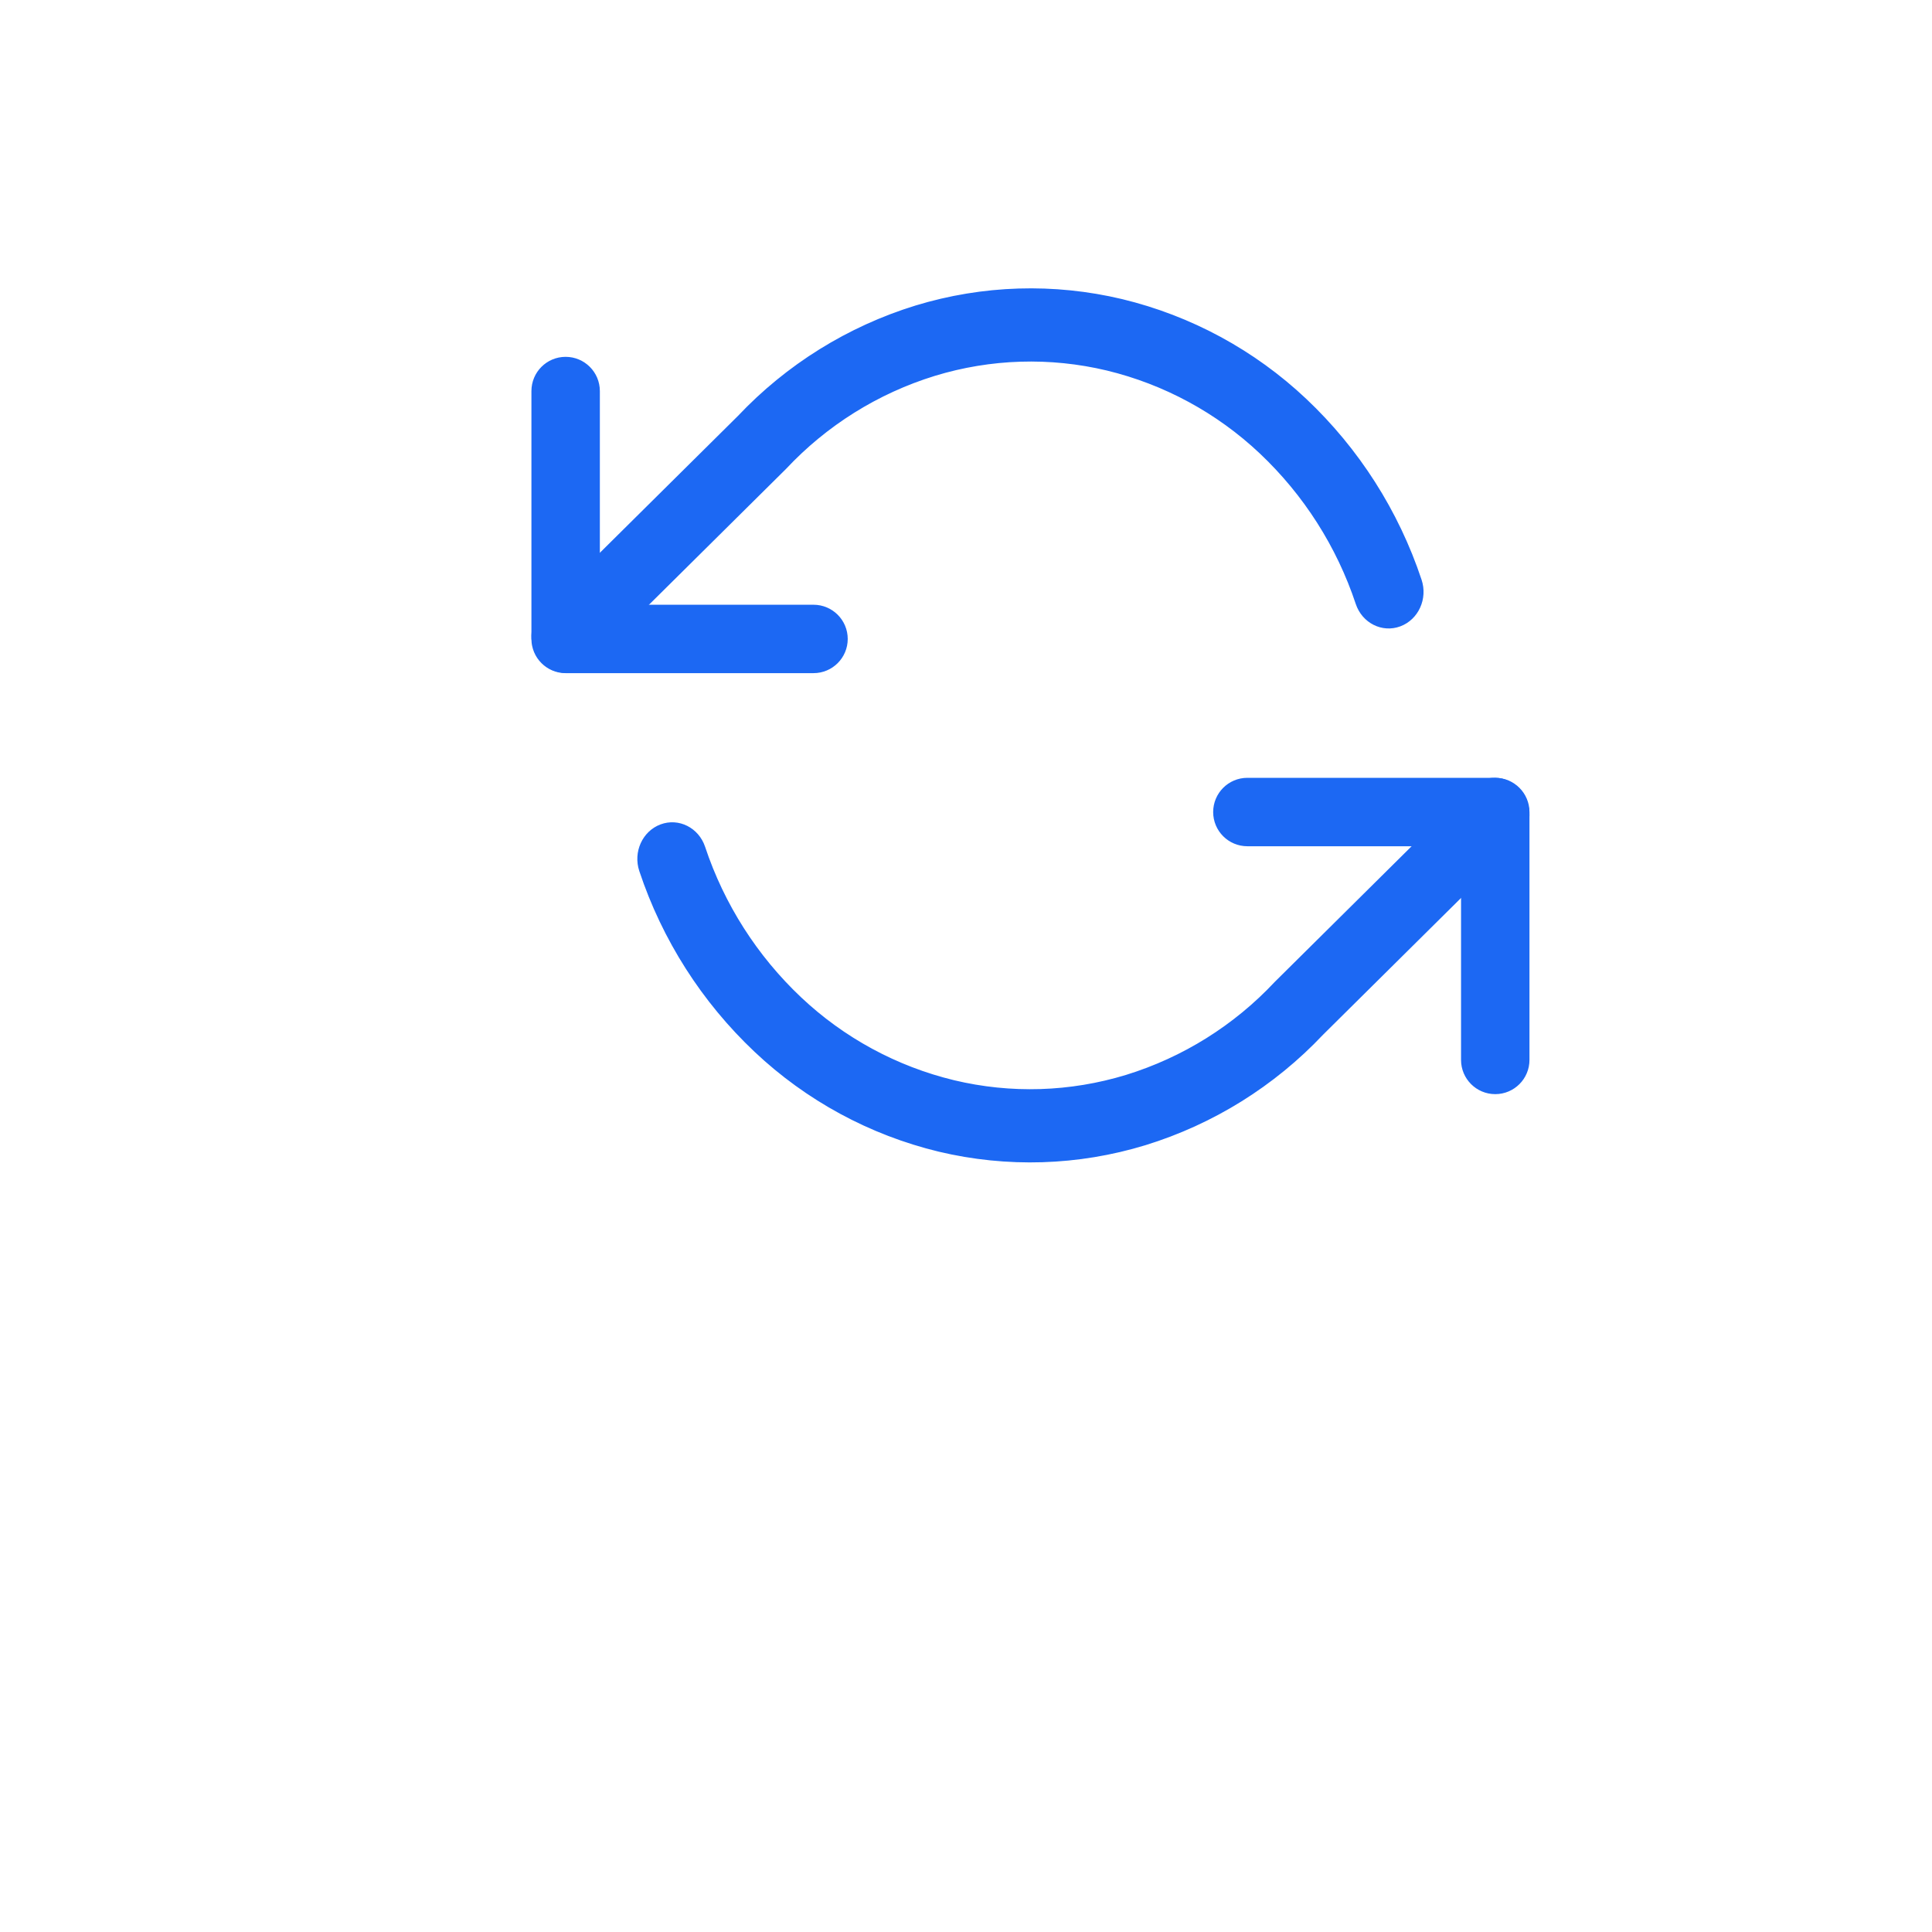
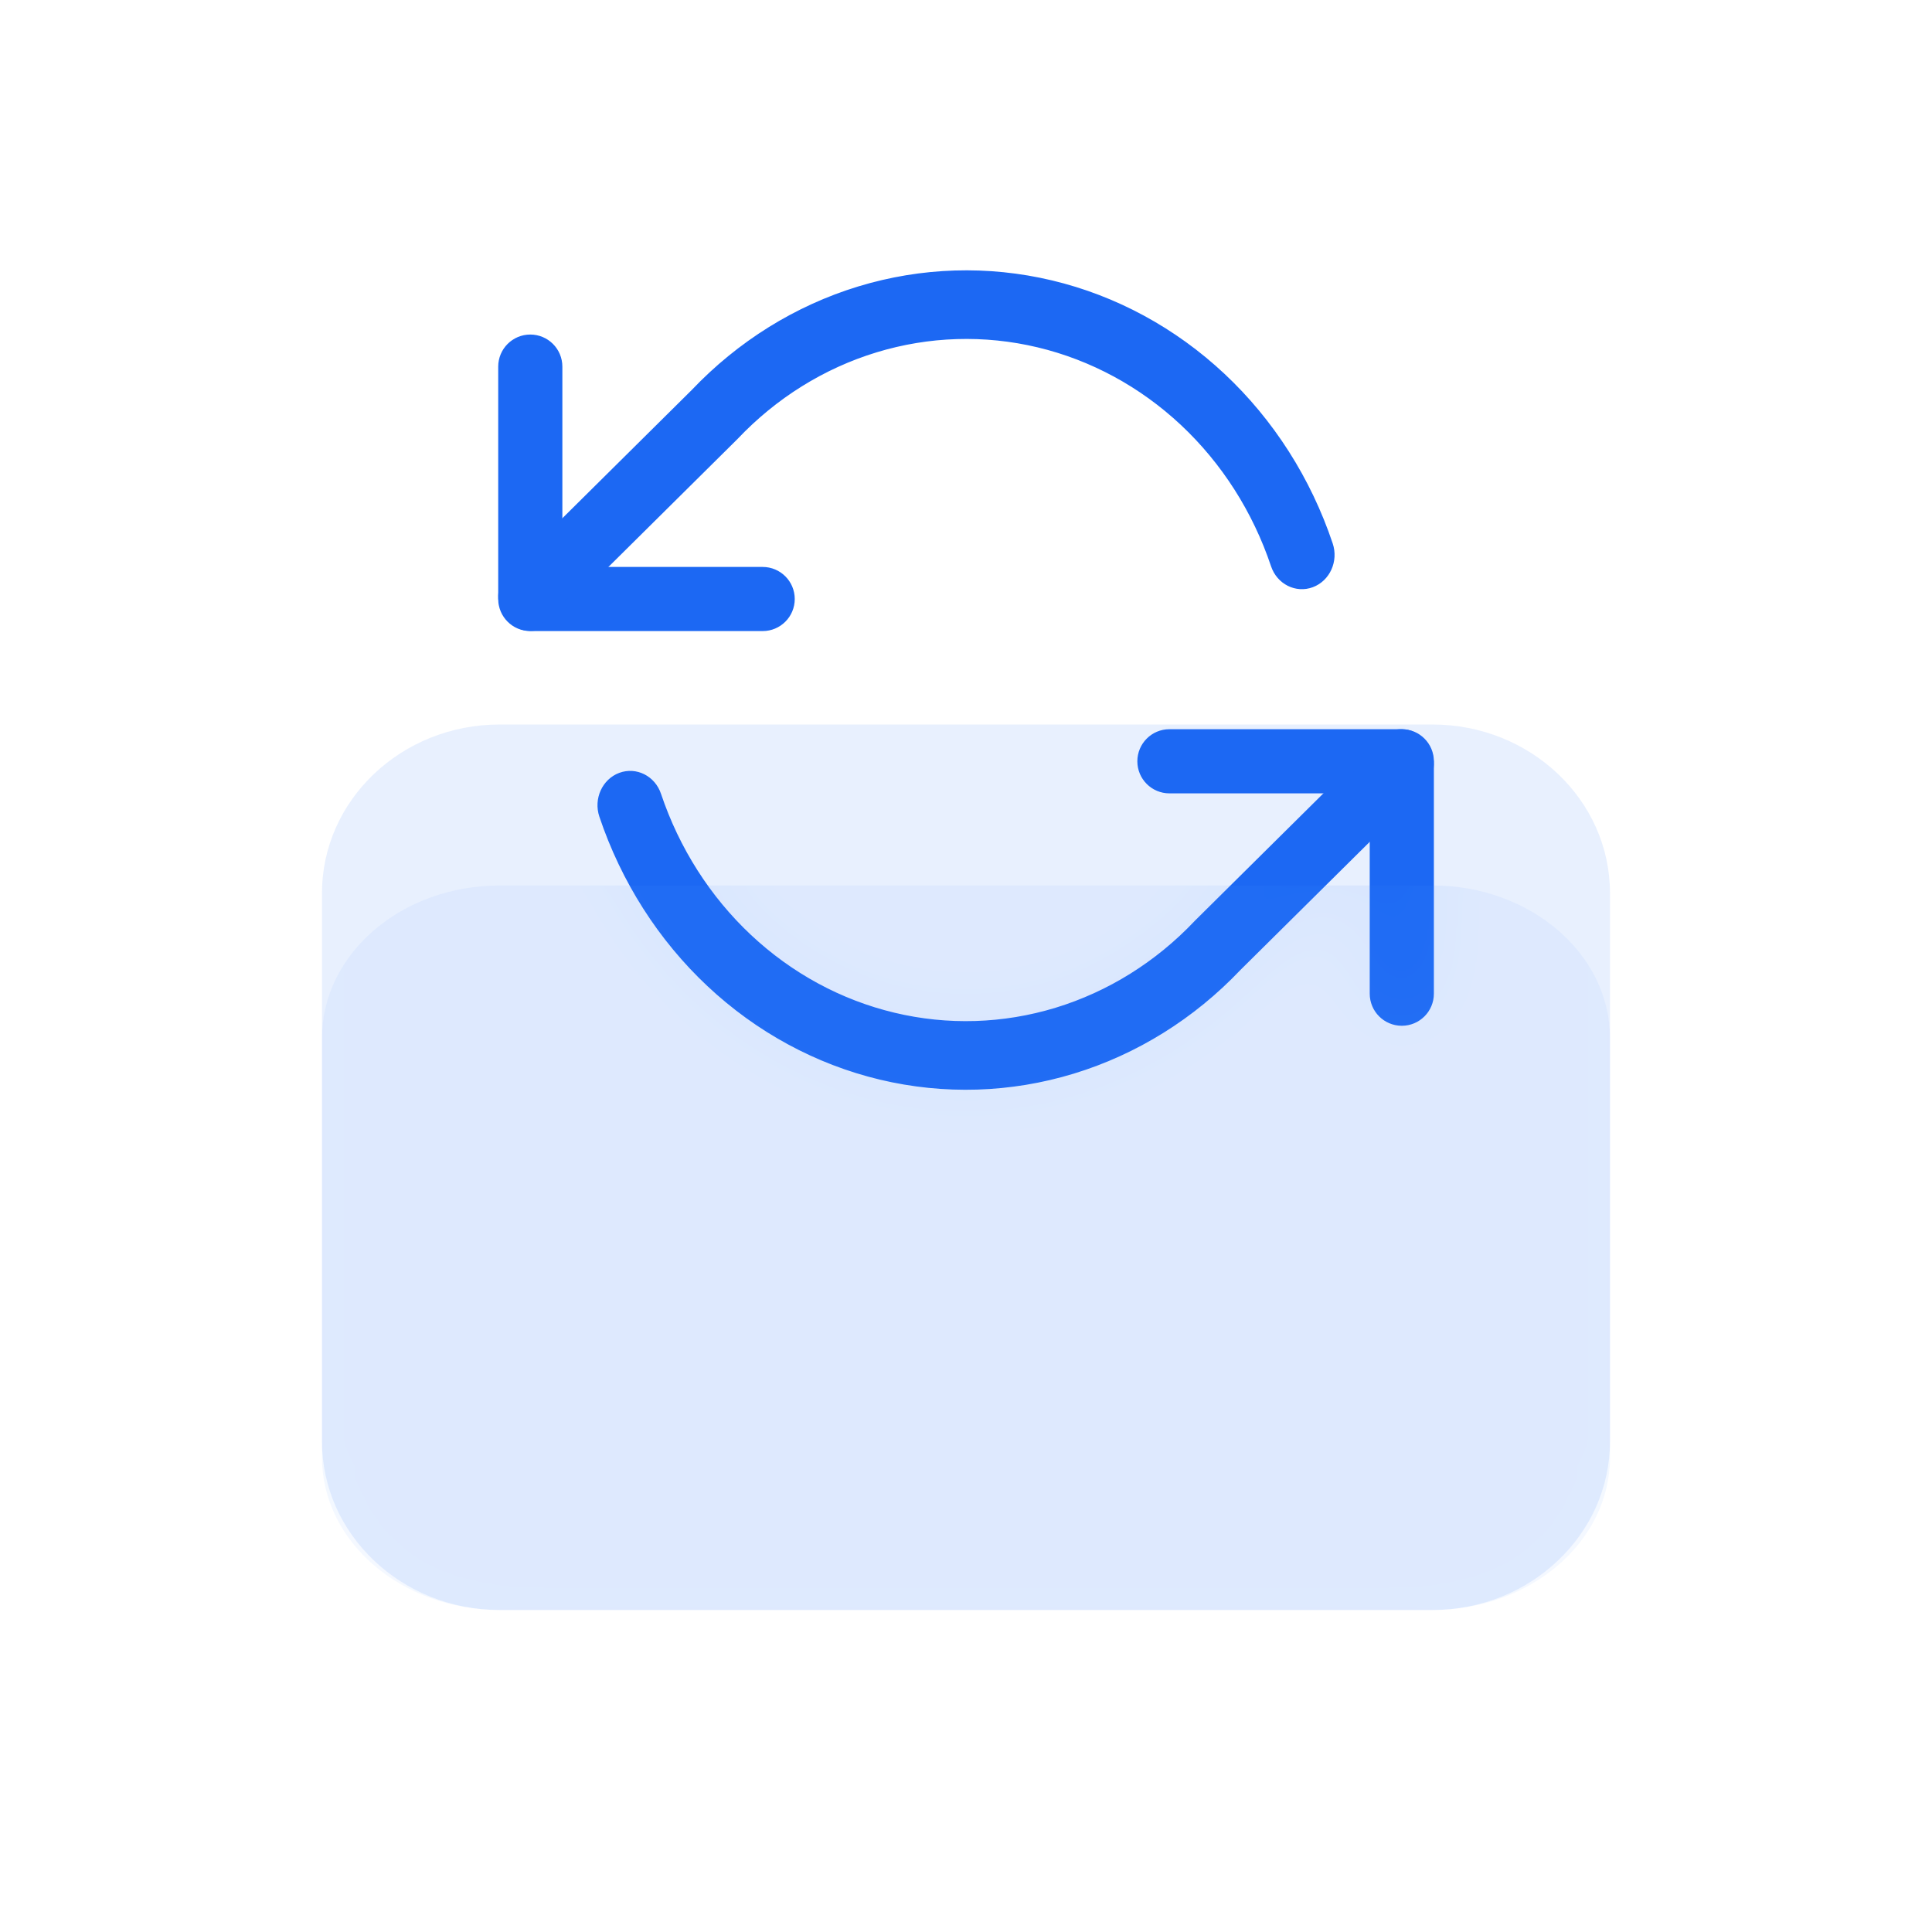
- <svg xmlns="http://www.w3.org/2000/svg" width="60" height="60" viewBox="0 0 60 60">
-   <g>
-     <g filter="url(#filter0_b)">
-       <path d="M10.666 29.587c0-3.085 2.635-5.587 5.886-5.587h30.896c3.25 0 5.885 2.502 5.885 5.587v18.159c0 3.086-2.635 5.587-5.885 5.587H16.552c-3.25 0-5.886-2.501-5.886-5.587V29.587z" fill="#1C68F3" fill-opacity=".1" />
-     </g>
-     <path fill-rule="evenodd" clip-rule="evenodd" d="M17.566 11.182c.532 0 .963.431.963.963v6.736h6.736a.962.962 0 110 1.924h-7.699a.962.962 0 01-.962-.962v-7.698c0-.532.43-.963.962-.963zM37.776 25.219c0-.532.43-.963.962-.963h7.699c.531 0 .962.431.962.963v7.698a.962.962 0 11-1.925 0v-6.736h-6.736a.962.962 0 01-.962-.962z" fill="#1C68F3" stroke="#1C68F3" stroke-width=".2" stroke-linecap="round" stroke-linejoin="round" />
-     <path fill-rule="evenodd" clip-rule="evenodd" d="M28.458 9.585c2.074-.632 4.265-.7 6.37-.198a12.555 12.555 0 015.668 3.071 13.537 13.537 0 013.557 5.577c.181.54-.087 1.132-.599 1.323-.511.191-1.073-.092-1.254-.631a11.455 11.455 0 00-3.01-4.72 10.623 10.623 0 00-4.796-2.598 10.27 10.27 0 00-5.39.168 10.708 10.708 0 00-4.664 2.915l-6.08 6.026a.947.947 0 01-1.39-.045 1.077 1.077 0 01.044-1.465l6.07-6.016a12.654 12.654 0 015.474-3.407zm18.674 14.997a1.077 1.077 0 01-.043 1.465l-6.07 6.015a12.655 12.655 0 01-5.475 3.407c-2.073.633-4.265.7-6.37.199a12.554 12.554 0 01-5.668-3.072 13.537 13.537 0 01-3.557-5.576c-.18-.54.087-1.133.6-1.324.51-.19 1.072.092 1.253.632a11.455 11.455 0 003.01 4.719 10.623 10.623 0 004.796 2.598c1.781.426 3.636.368 5.39-.167a10.708 10.708 0 004.664-2.916l6.08-6.026a.947.947 0 011.39.046z" fill="#1C68F3" stroke="#1C68F3" stroke-width=".2" stroke-linecap="round" stroke-linejoin="round" />
-     <g filter="url(#filter1_b)">
-       <path d="M10.666 34.386c0-2.79 2.635-5.053 5.886-5.053h30.896c3.25 0 5.885 2.263 5.885 5.053v13.895c0 2.79-2.635 5.052-5.885 5.052H16.552c-3.25 0-5.886-2.262-5.886-5.052V34.386z" fill="#1C68F3" fill-opacity=".05" />
-     </g>
-     <defs>
-       <filter id="filter0_b" x="6.667" y="20" width="50.667" height="37.333" filter-units="userSpaceOnUse" color-interpolation-filters="sRGB">
-         <feFlood flood-opacity="0" result="BackgroundImageFix" />
-         <feGaussianBlur in="BackgroundImage" std-deviation="2" />
-         <feComposite in2="SourceAlpha" operator="in" result="effect1_backgroundBlur" />
-         <feBlend in="SourceGraphic" in2="effect1_backgroundBlur" result="shape" />
-       </filter>
-       <filter id="filter1_b" x="7.667" y="26.333" width="48.667" height="30" filter-units="userSpaceOnUse" color-interpolation-filters="sRGB">
-         <feFlood flood-opacity="0" result="BackgroundImageFix" />
-         <feGaussianBlur in="BackgroundImage" std-deviation="1.5" />
-         <feComposite in2="SourceAlpha" operator="in" result="effect1_backgroundBlur" />
-         <feBlend in="SourceGraphic" in2="effect1_backgroundBlur" result="shape" />
-       </filter>
-     </defs>
+ <svg xmlns="http://www.w3.org/2000/svg" width="64" height="64" fill="none" viewBox="0 0 64 64">
+   <g filter="url(#filter0_b_8651_6028)">
+     <path fill="#1C68F3" fill-opacity="0.1" d="M10.666 29.587C10.666 26.502 13.301 24 16.552 24H47.448C50.698 24 53.333 26.502 53.333 29.587V47.746C53.333 50.832 50.698 53.333 47.448 53.333H16.552C13.301 53.333 10.666 50.832 10.666 47.746V29.587Z" />
  </g>
+   <path fill="#1C68F3" fill-rule="evenodd" stroke="#1C68F3" stroke-linecap="round" stroke-linejoin="round" stroke-width="0.2" d="M17.566 11.182C18.098 11.182 18.529 11.613 18.529 12.145V18.881H25.265C25.796 18.881 26.227 19.312 26.227 19.843C26.227 20.375 25.796 20.805 25.265 20.805H17.566C17.035 20.805 16.604 20.375 16.604 19.843V12.145C16.604 11.613 17.035 11.182 17.566 11.182Z" clip-rule="evenodd" />
+   <path fill="#1C68F3" fill-rule="evenodd" stroke="#1C68F3" stroke-linecap="round" stroke-linejoin="round" stroke-width="0.2" d="M37.776 25.219C37.776 24.687 38.207 24.256 38.738 24.256H46.437C46.968 24.256 47.399 24.687 47.399 25.219V32.917C47.399 33.449 46.968 33.88 46.437 33.88C45.905 33.88 45.474 33.449 45.474 32.917V26.181H38.738C38.207 26.181 37.776 25.75 37.776 25.219Z" clip-rule="evenodd" />
+   <path fill="#1C68F3" fill-rule="evenodd" stroke="#1C68F3" stroke-linecap="round" stroke-linejoin="round" stroke-width="0.2" d="M28.458 9.585C30.532 8.953 32.723 8.885 34.828 9.387C36.933 9.889 38.883 10.946 40.496 12.458C42.109 13.97 43.333 15.889 44.053 18.035C44.234 18.575 43.966 19.167 43.454 19.358C42.943 19.549 42.381 19.266 42.2 18.727C41.591 16.911 40.555 15.287 39.191 14.008C37.825 12.728 36.175 11.834 34.394 11.409C32.613 10.984 30.759 11.042 29.005 11.577C27.25 12.112 25.653 13.107 24.362 14.47C24.355 14.477 24.348 14.485 24.34 14.492L18.26 20.518C17.864 20.91 17.242 20.89 16.871 20.473C16.499 20.056 16.518 19.4 16.914 19.008L22.983 12.992C24.507 11.388 26.39 10.216 28.458 9.585ZM47.132 24.582C47.504 24.999 47.484 25.655 47.089 26.047L41.019 32.062C39.496 33.666 37.612 34.838 35.544 35.469C33.471 36.102 31.279 36.17 29.174 35.668C27.069 35.165 25.119 34.109 23.506 32.596C21.893 31.084 20.669 29.165 19.949 27.02C19.768 26.48 20.036 25.887 20.548 25.696C21.06 25.506 21.621 25.788 21.802 26.328C22.412 28.144 23.447 29.767 24.812 31.047C26.177 32.326 27.827 33.22 29.608 33.645C31.389 34.071 33.244 34.013 34.998 33.478C36.752 32.942 38.349 31.947 39.64 30.585C39.648 30.577 39.655 30.57 39.662 30.562L45.743 24.536C46.138 24.144 46.76 24.165 47.132 24.582Z" clip-rule="evenodd" />
+   <g filter="url(#filter1_b_8651_6028)">
+     <path fill="#1C68F3" fill-opacity="0.05" d="M10.666 34.386C10.666 31.596 13.301 29.333 16.552 29.333H47.448C50.698 29.333 53.333 31.596 53.333 34.386V48.281C53.333 51.071 50.698 53.333 47.448 53.333H16.552C13.301 53.333 10.666 51.071 10.666 48.281V34.386Z" />
+   </g>
+   <defs>
+     <filter id="filter0_b_8651_6028" width="50.666" height="37.333" x="6.667" y="20" color-interpolation-filters="sRGB" filterUnits="userSpaceOnUse">
+       <feFlood flood-opacity="0" result="BackgroundImageFix" />
+       <feGaussianBlur in="BackgroundImage" stdDeviation="2" />
+       <feComposite in2="SourceAlpha" operator="in" result="effect1_backgroundBlur_8651_6028" />
+       <feBlend in="SourceGraphic" in2="effect1_backgroundBlur_8651_6028" mode="normal" result="shape" />
+     </filter>
+     <filter id="filter1_b_8651_6028" width="48.666" height="30" x="7.667" y="26.333" color-interpolation-filters="sRGB" filterUnits="userSpaceOnUse">
+       <feFlood flood-opacity="0" result="BackgroundImageFix" />
+       <feGaussianBlur in="BackgroundImage" stdDeviation="1.5" />
+       <feComposite in2="SourceAlpha" operator="in" result="effect1_backgroundBlur_8651_6028" />
+       <feBlend in="SourceGraphic" in2="effect1_backgroundBlur_8651_6028" mode="normal" result="shape" />
+     </filter>
+   </defs>
</svg>
